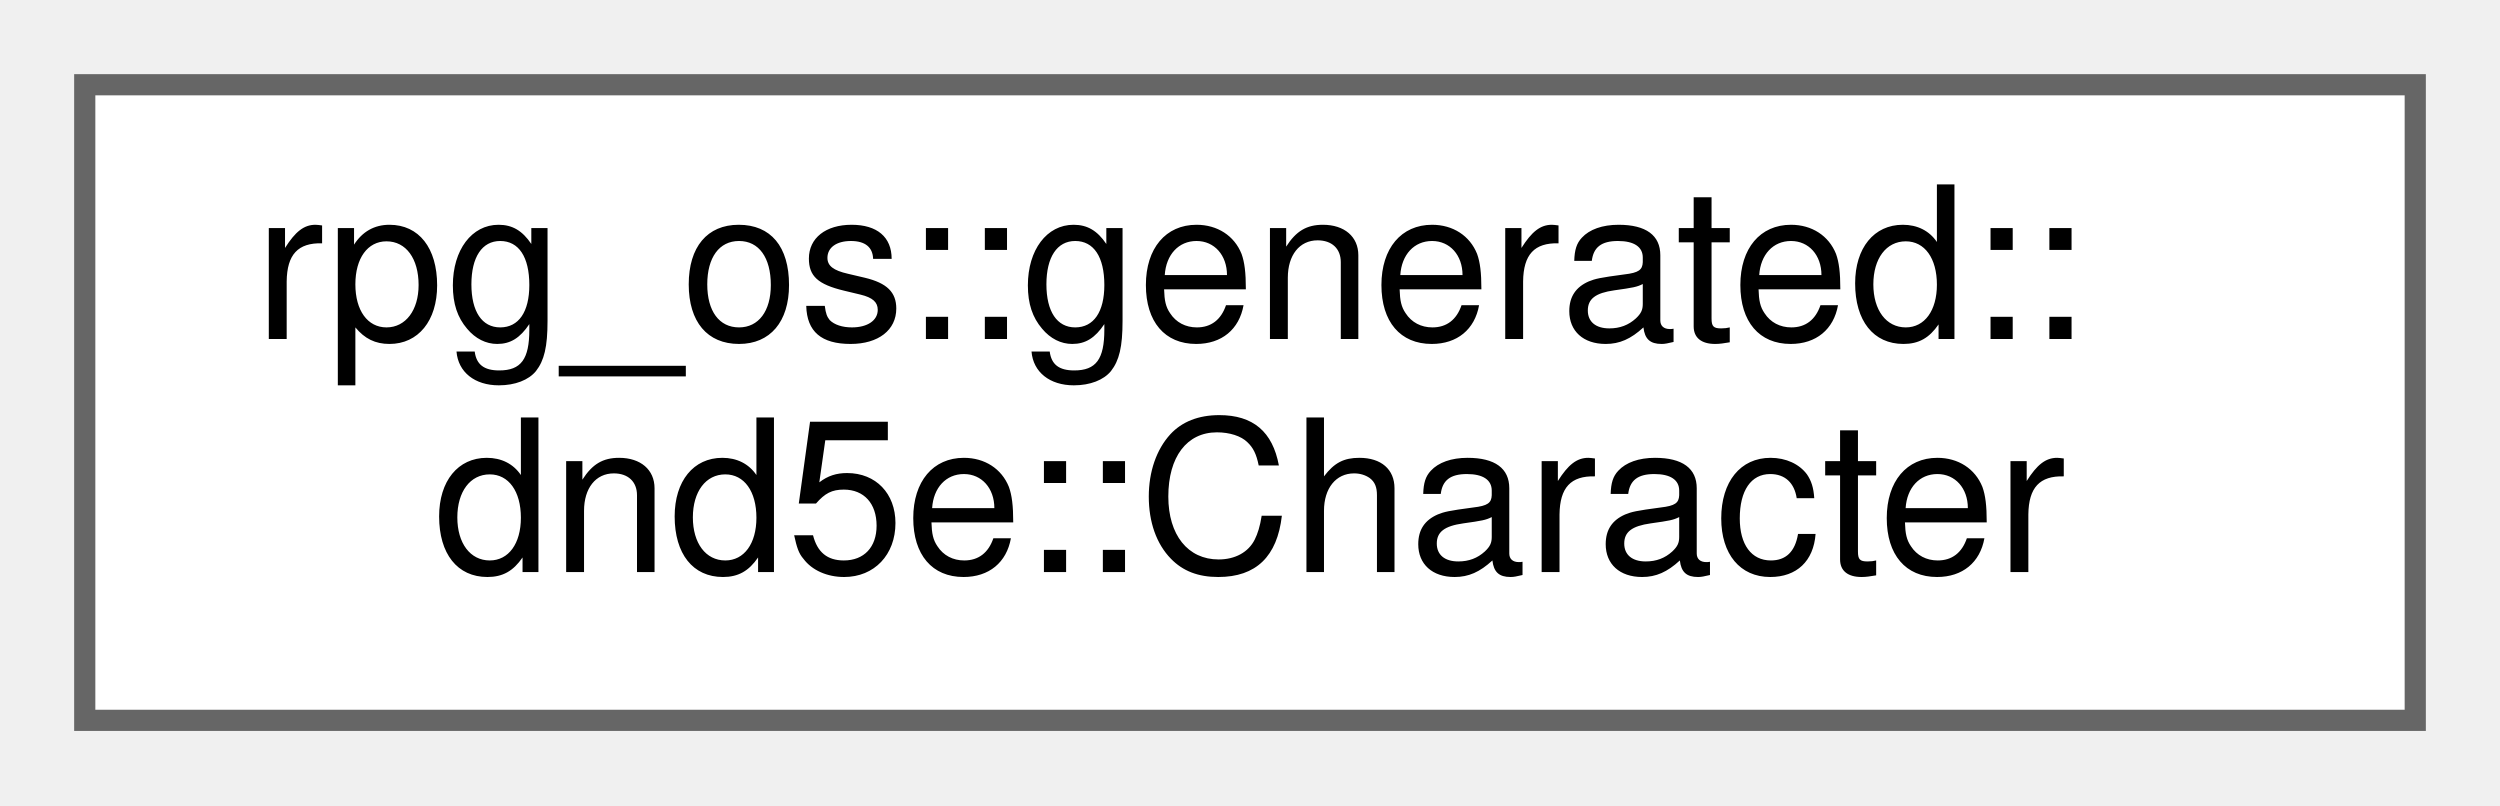
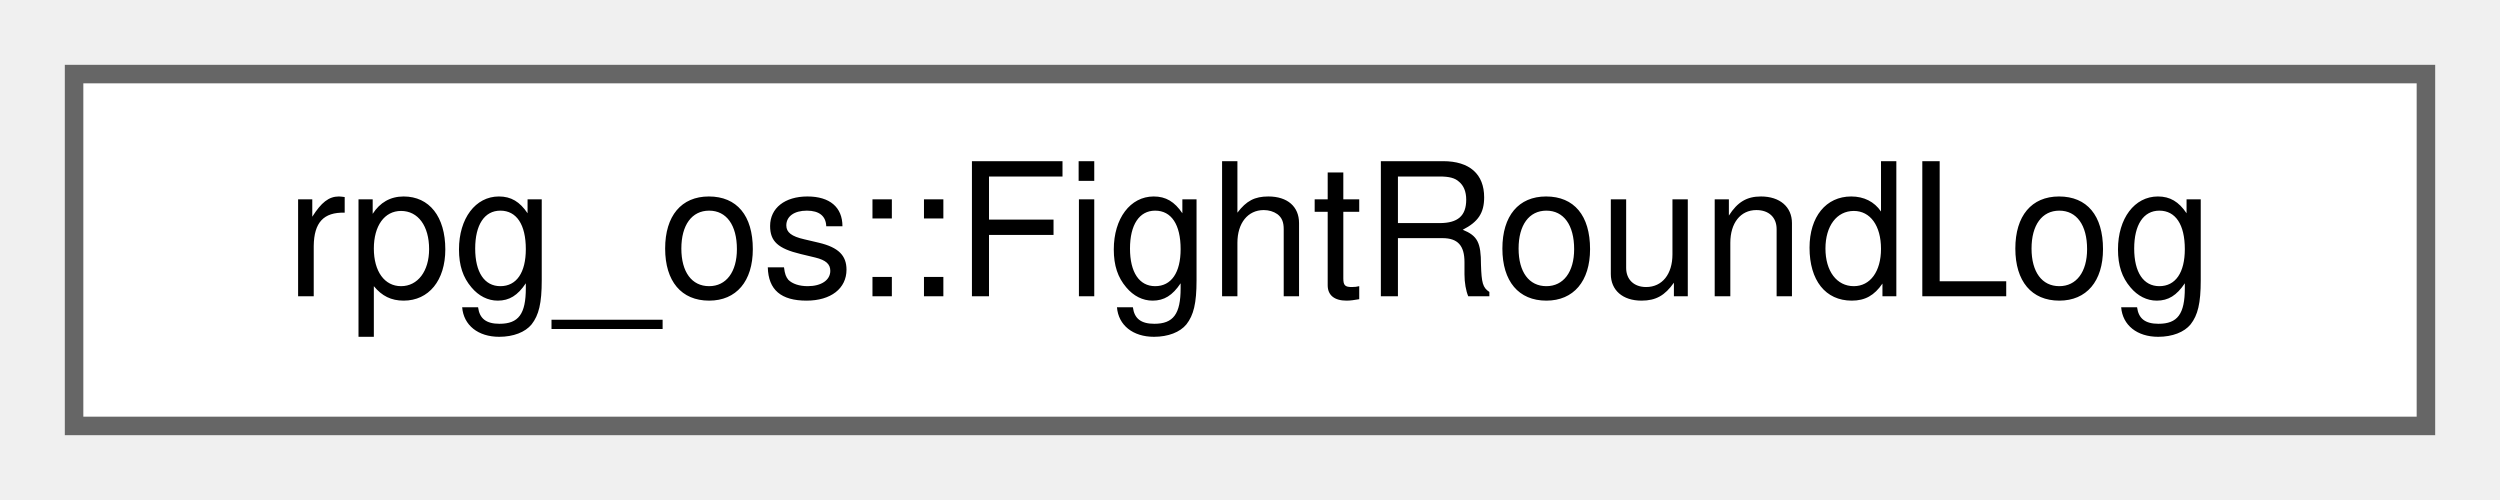
- <svg xmlns="http://www.w3.org/2000/svg" xmlns:xlink="http://www.w3.org/1999/xlink" width="118pt" height="38pt" viewBox="0.00 0.00 118.00 38.00">
-   <g id="graph0" class="graph" transform="scale(1 1) rotate(0) translate(4 34)">
+ <svg xmlns="http://www.w3.org/2000/svg" xmlns:xlink="http://www.w3.org/1999/xlink" width="135pt" height="27pt" viewBox="0.00 0.00 135.00 27.00">
+   <g id="graph0" class="graph" transform="scale(1 1) rotate(0) translate(4 23)">
    <g id="Node000000" class="node">
      <g id="a_Node000000">
-         <a xlink:href="classrpg__os_1_1generated_1_1dnd5e_1_1Character.html" target="_top" xlink:title=" ">
-           <polygon fill="white" stroke="#666666" points="110,-30 0,-30 0,0 110,0 110,-30" />
-           <text text-anchor="start" x="8" y="-18" font-family="Helvetica,sans-Serif" font-size="10.00">rpg_os::generated::</text>
-           <text text-anchor="middle" x="55" y="-7" font-family="Helvetica,sans-Serif" font-size="10.00">dnd5e::Character</text>
+         <a xlink:href="structrpg__os_1_1FightRoundLog.html" target="_top" xlink:title=" ">
+           <polygon fill="white" stroke="#666666" points="127,-19 0,-19 0,0 127,0 127,-19" />
+           <text text-anchor="middle" x="63.5" y="-7" font-family="Helvetica,sans-Serif" font-size="10.00">rpg_os::FightRoundLog</text>
        </a>
      </g>
    </g>
  </g>
</svg>
